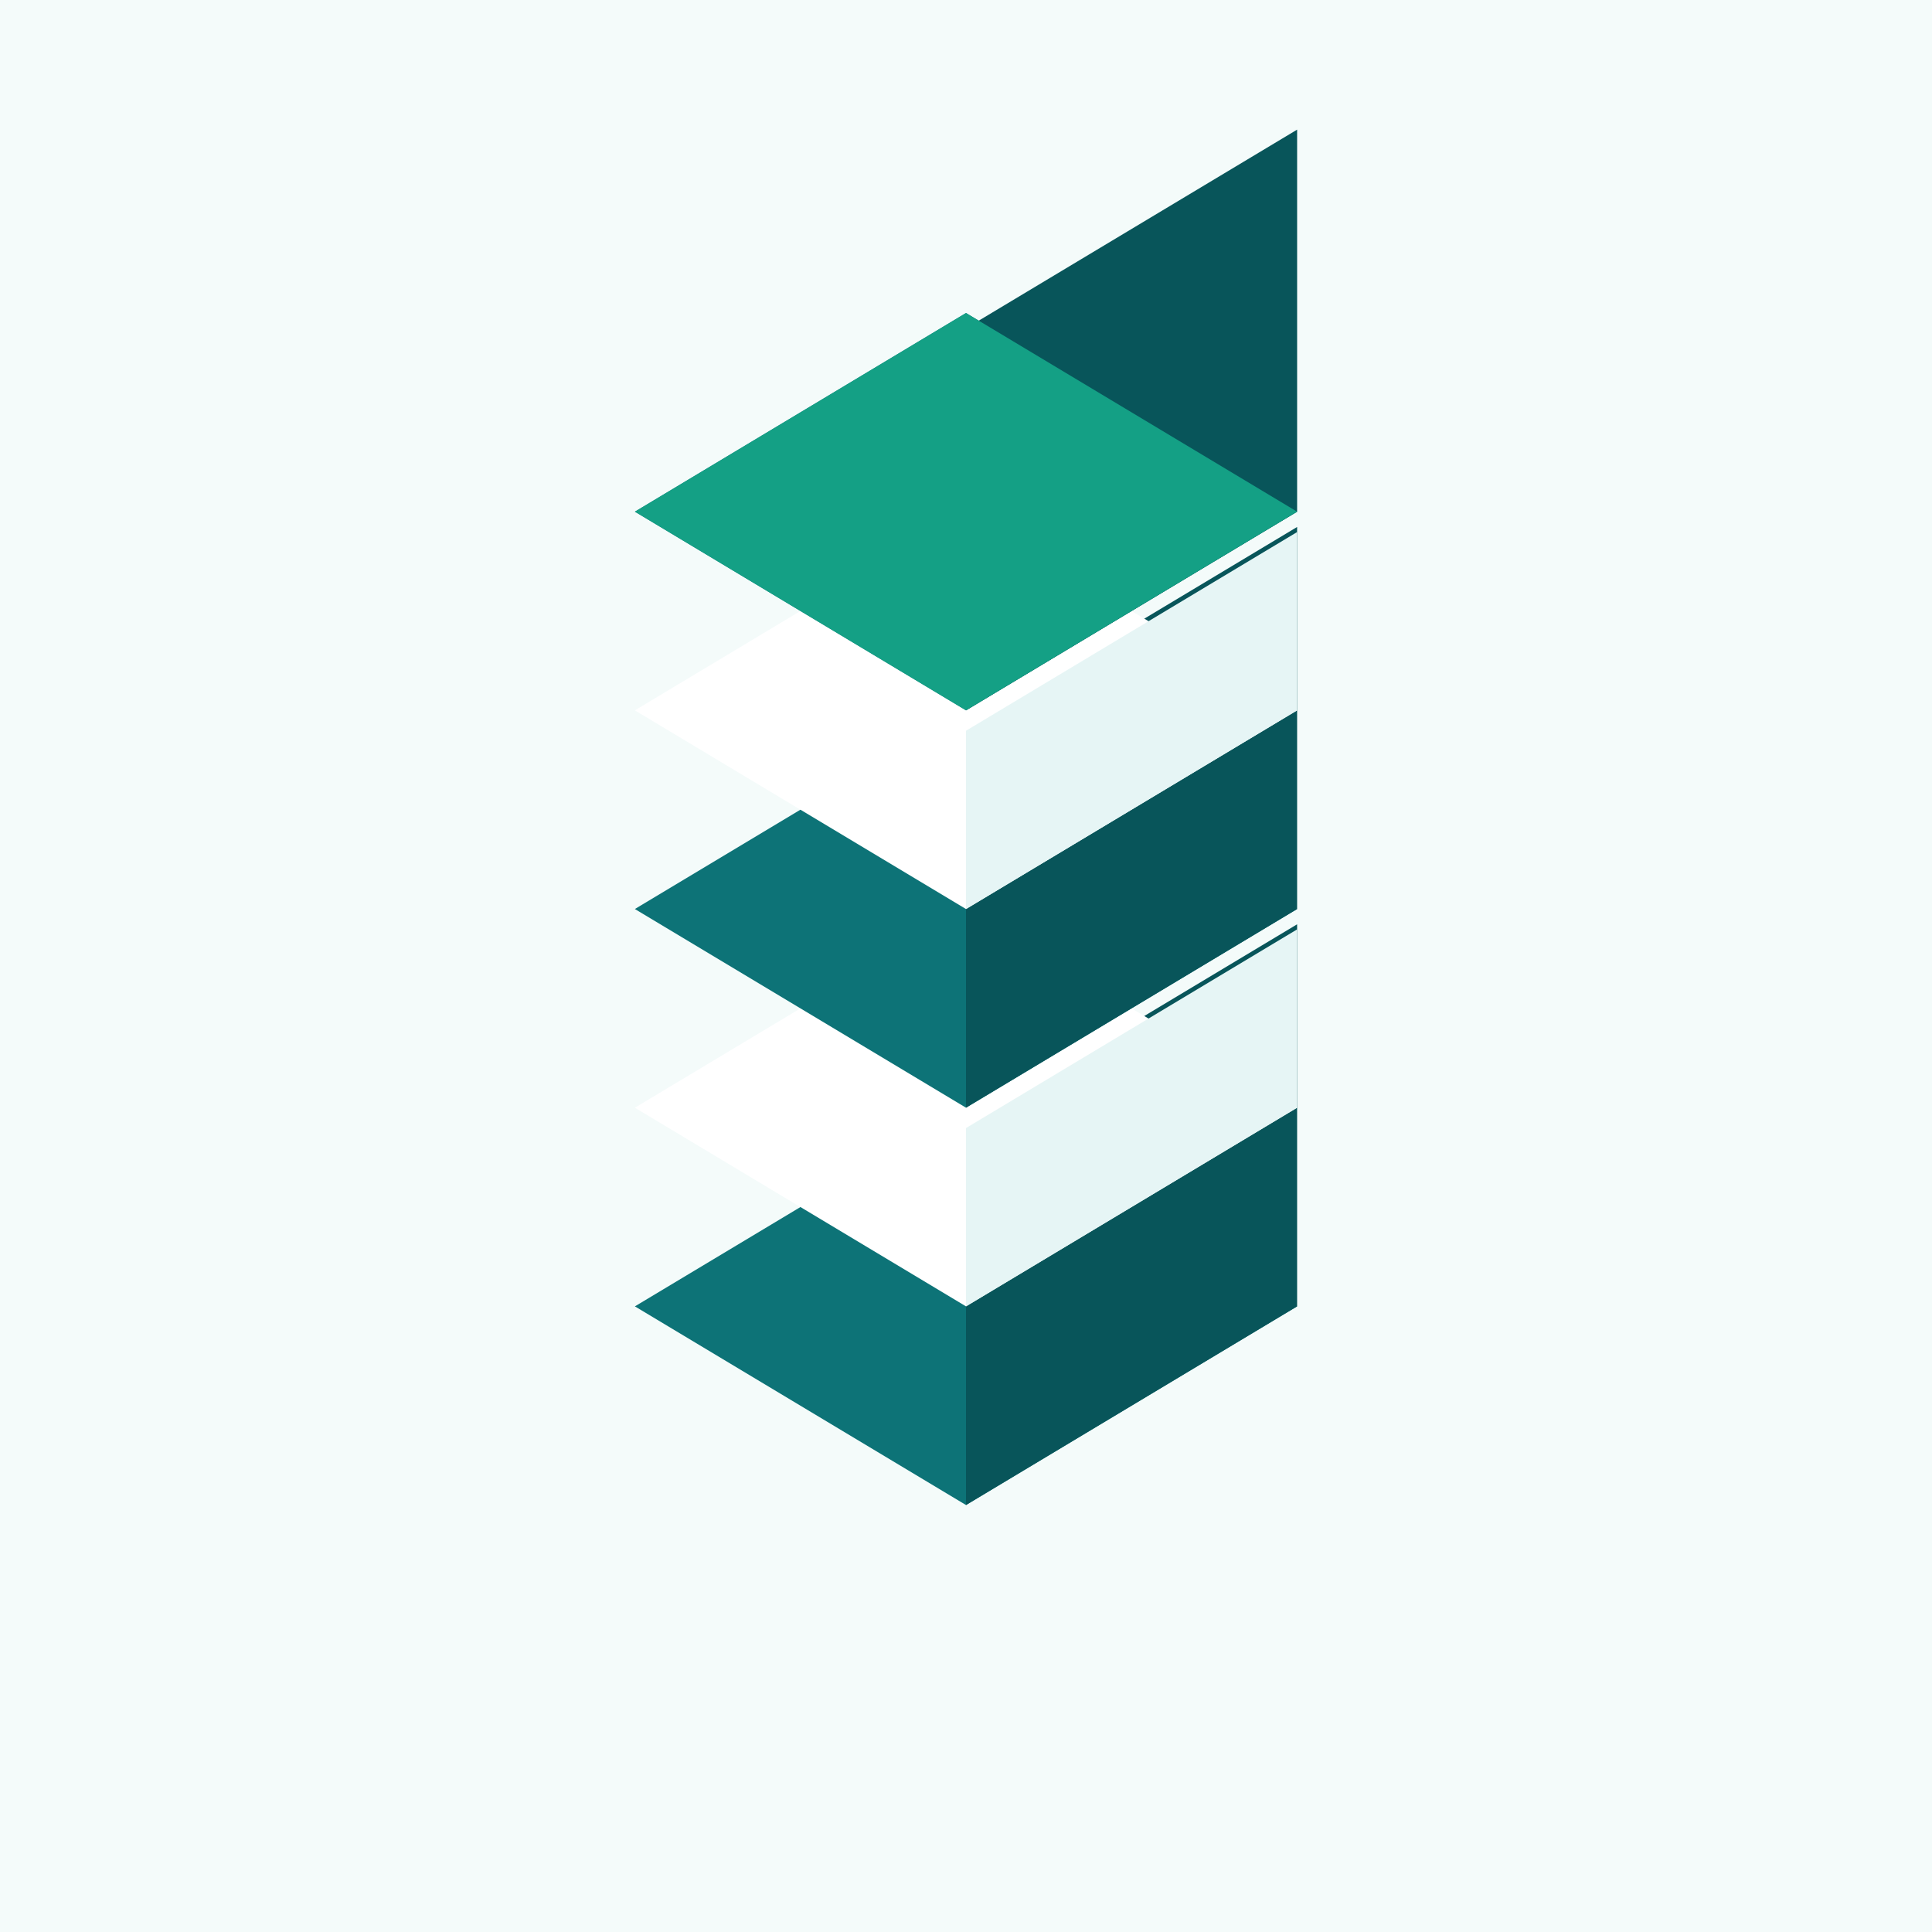
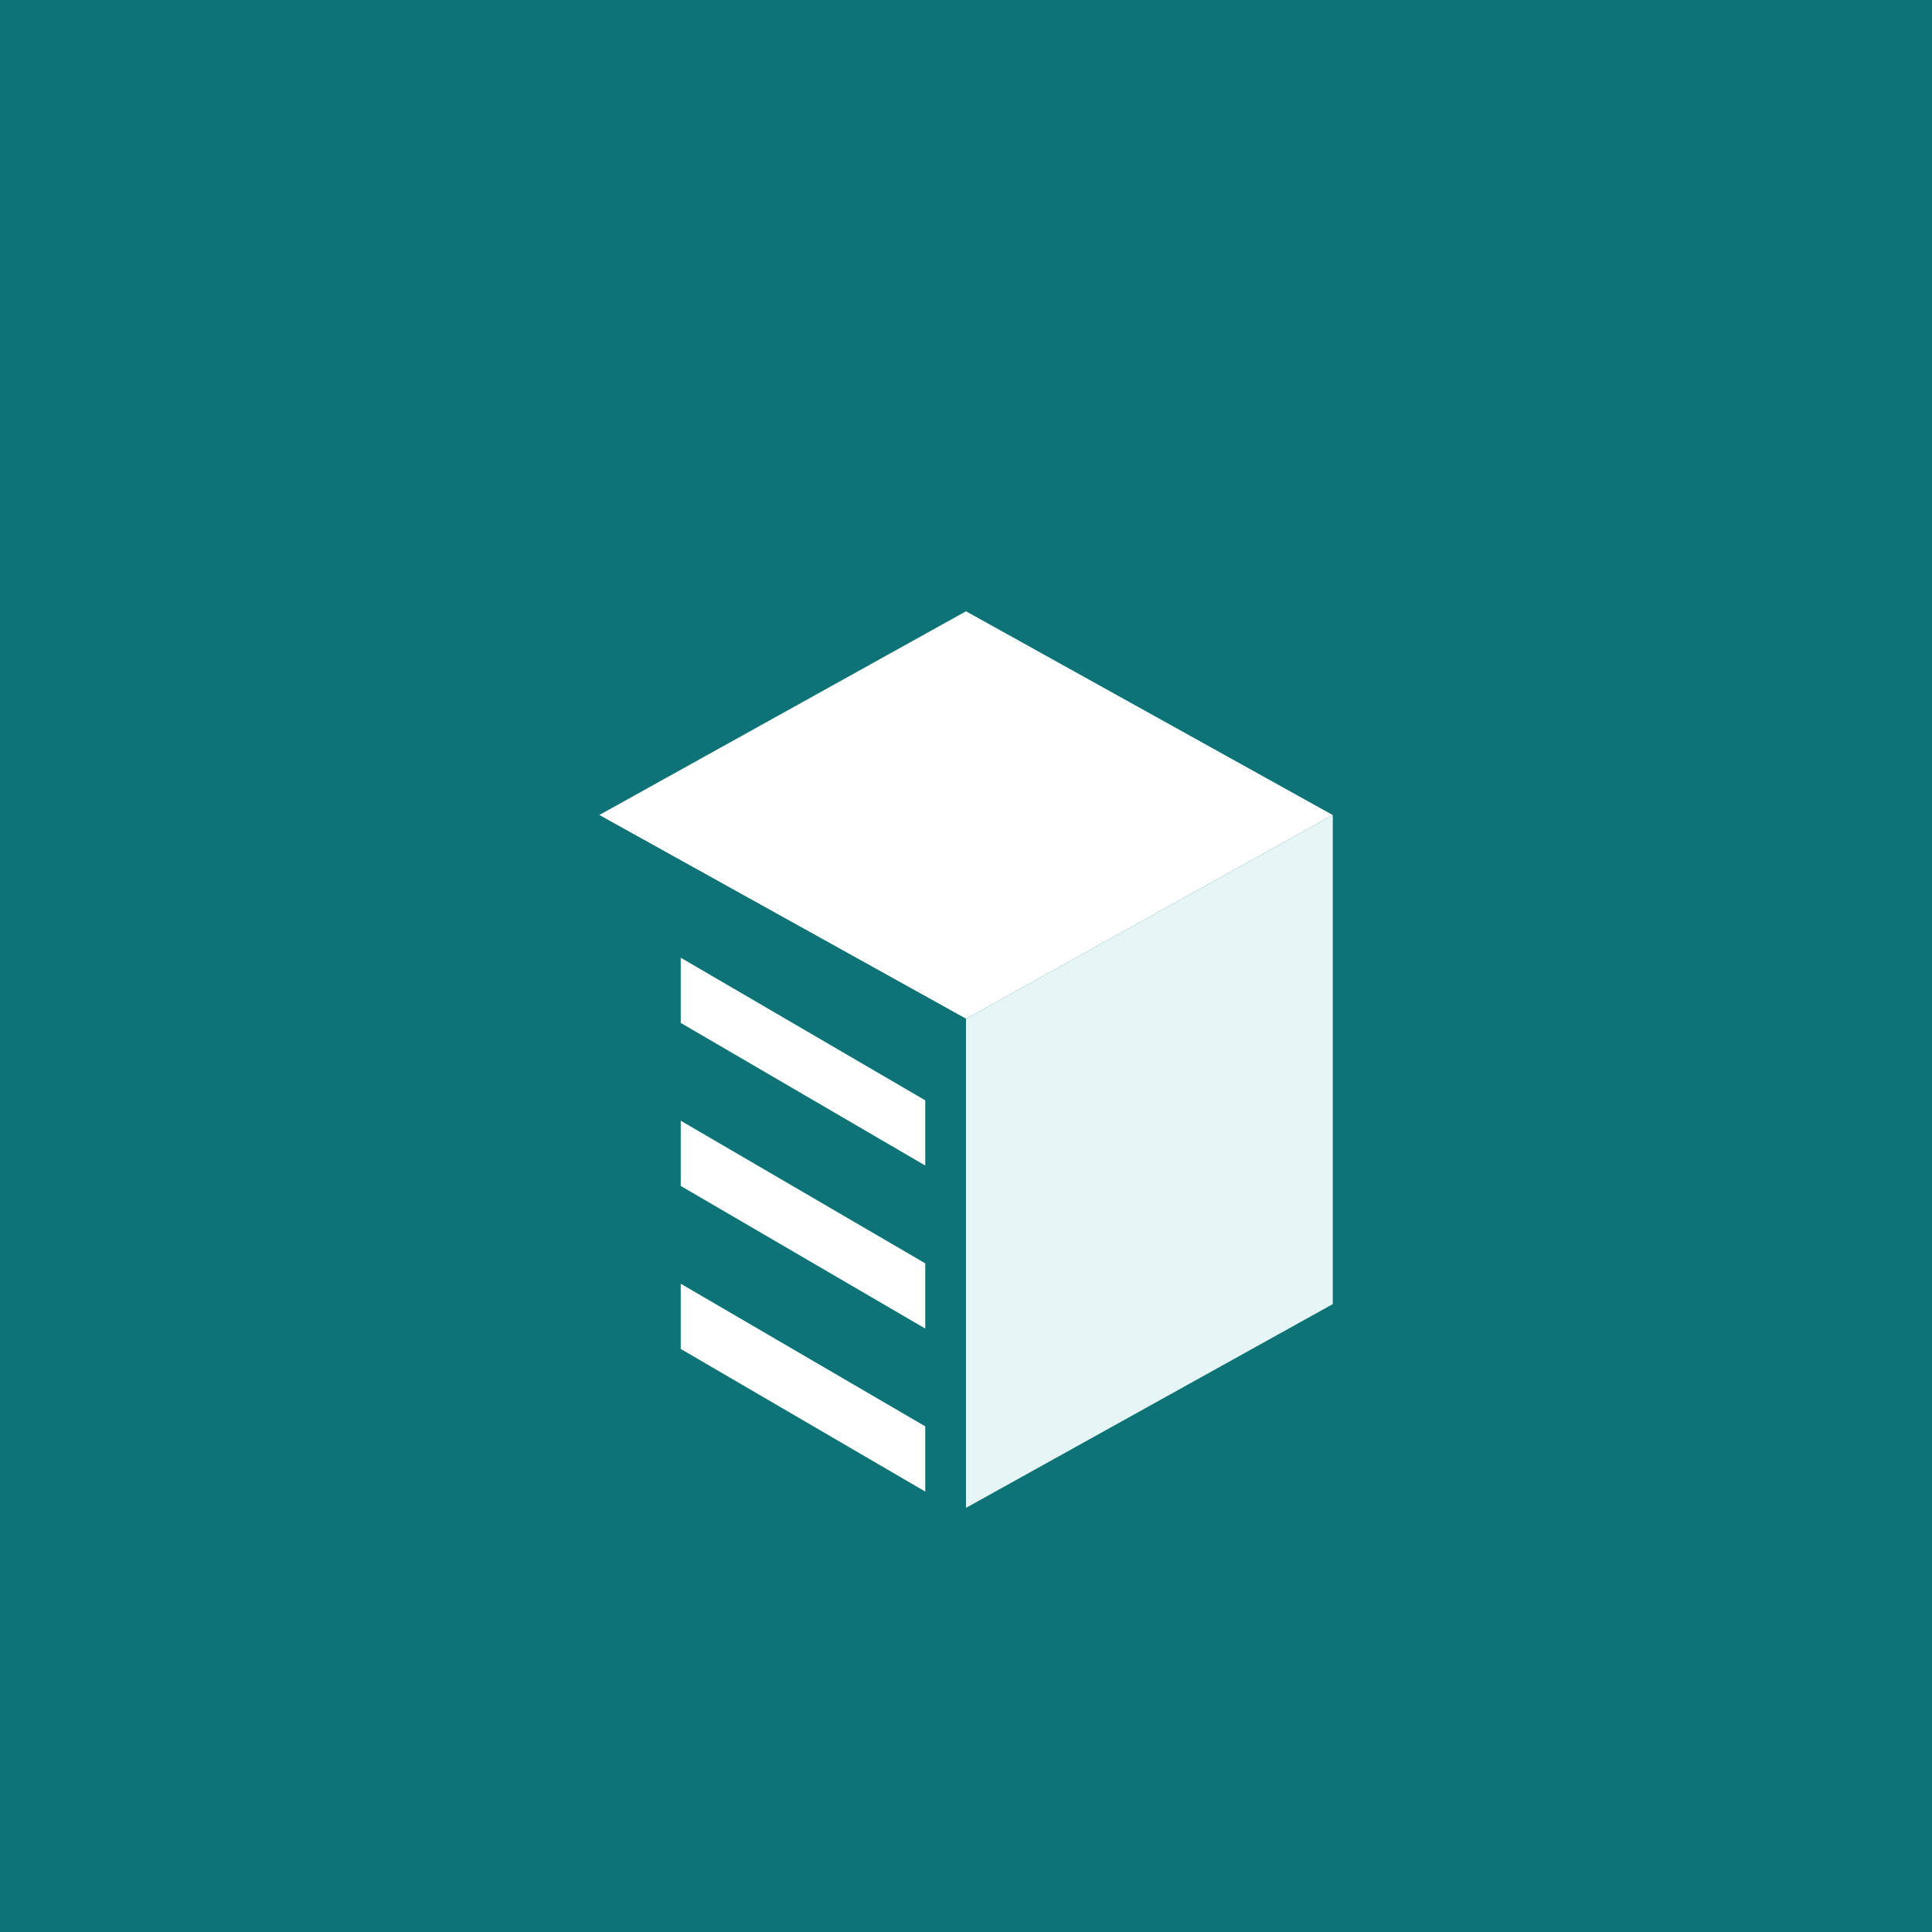
<svg xmlns="http://www.w3.org/2000/svg" viewBox="0 0 512 512" width="512" height="512">
-   <rect width="512" height="512" fill="#F4FBFA" />
-   <g transform="translate(256, 276) scale(1.35)">
-     <polygon points="-65,52 0,91 65,52 0,13" fill="#0D7377" />
-     <polygon points="0,91 65,52 65,-23 0,16" fill="#08555A" />
-     <polygon points="-65,13 0,52 65,13 0,-26" fill="#FFFFFF" />
-     <polygon points="0,52 65,13 65,-22 0,17" fill="#E6F5F5" />
-     <polygon points="-65,-26 0,13 65,-26 0,-65" fill="#0D7377" />
-     <polygon points="0,13 65,-26 65,-101 0,-62" fill="#08555A" />
-     <polygon points="-65,-65 0,-26 65,-65 0,-104" fill="#FFFFFF" />
-     <polygon points="0,-26 65,-65 65,-100 0,-61" fill="#E6F5F5" />
-     <polygon points="-65,-104 0,-65 65,-104 0,-143" fill="#0D7377" />
-     <polygon points="0,-65 65,-104 65,-179 0,-140" fill="#08555A" />
-     <polygon points="0,-143 65,-104 0,-65 -65,-104" fill="#14A085" />
+   <rect width="512" height="512" fill="#0D7377" />
+   <g transform="translate(256, 270) scale(5.4)">
+     <polygon points="0,-20 18,-10 0,0 -18,-10" fill="#FFFFFF" />
+     <polygon points="0,0 18,-10 18,14 0,24" fill="#E6F5F5" />
+     <polygon points="-18,-10 0,0 0,24 -18,14" fill="#0D7377" />
+     <polygon points="-14,-3 -2,4 -2,7.2 -14,0.2" fill="#FFFFFF" />
+     <polygon points="-14,5 -2,12 -2,15.2 -14,8.2" fill="#FFFFFF" />
+     <polygon points="-14,13 -2,20 -2,23.2 -14,16.2" fill="#FFFFFF" />
  </g>
</svg>
